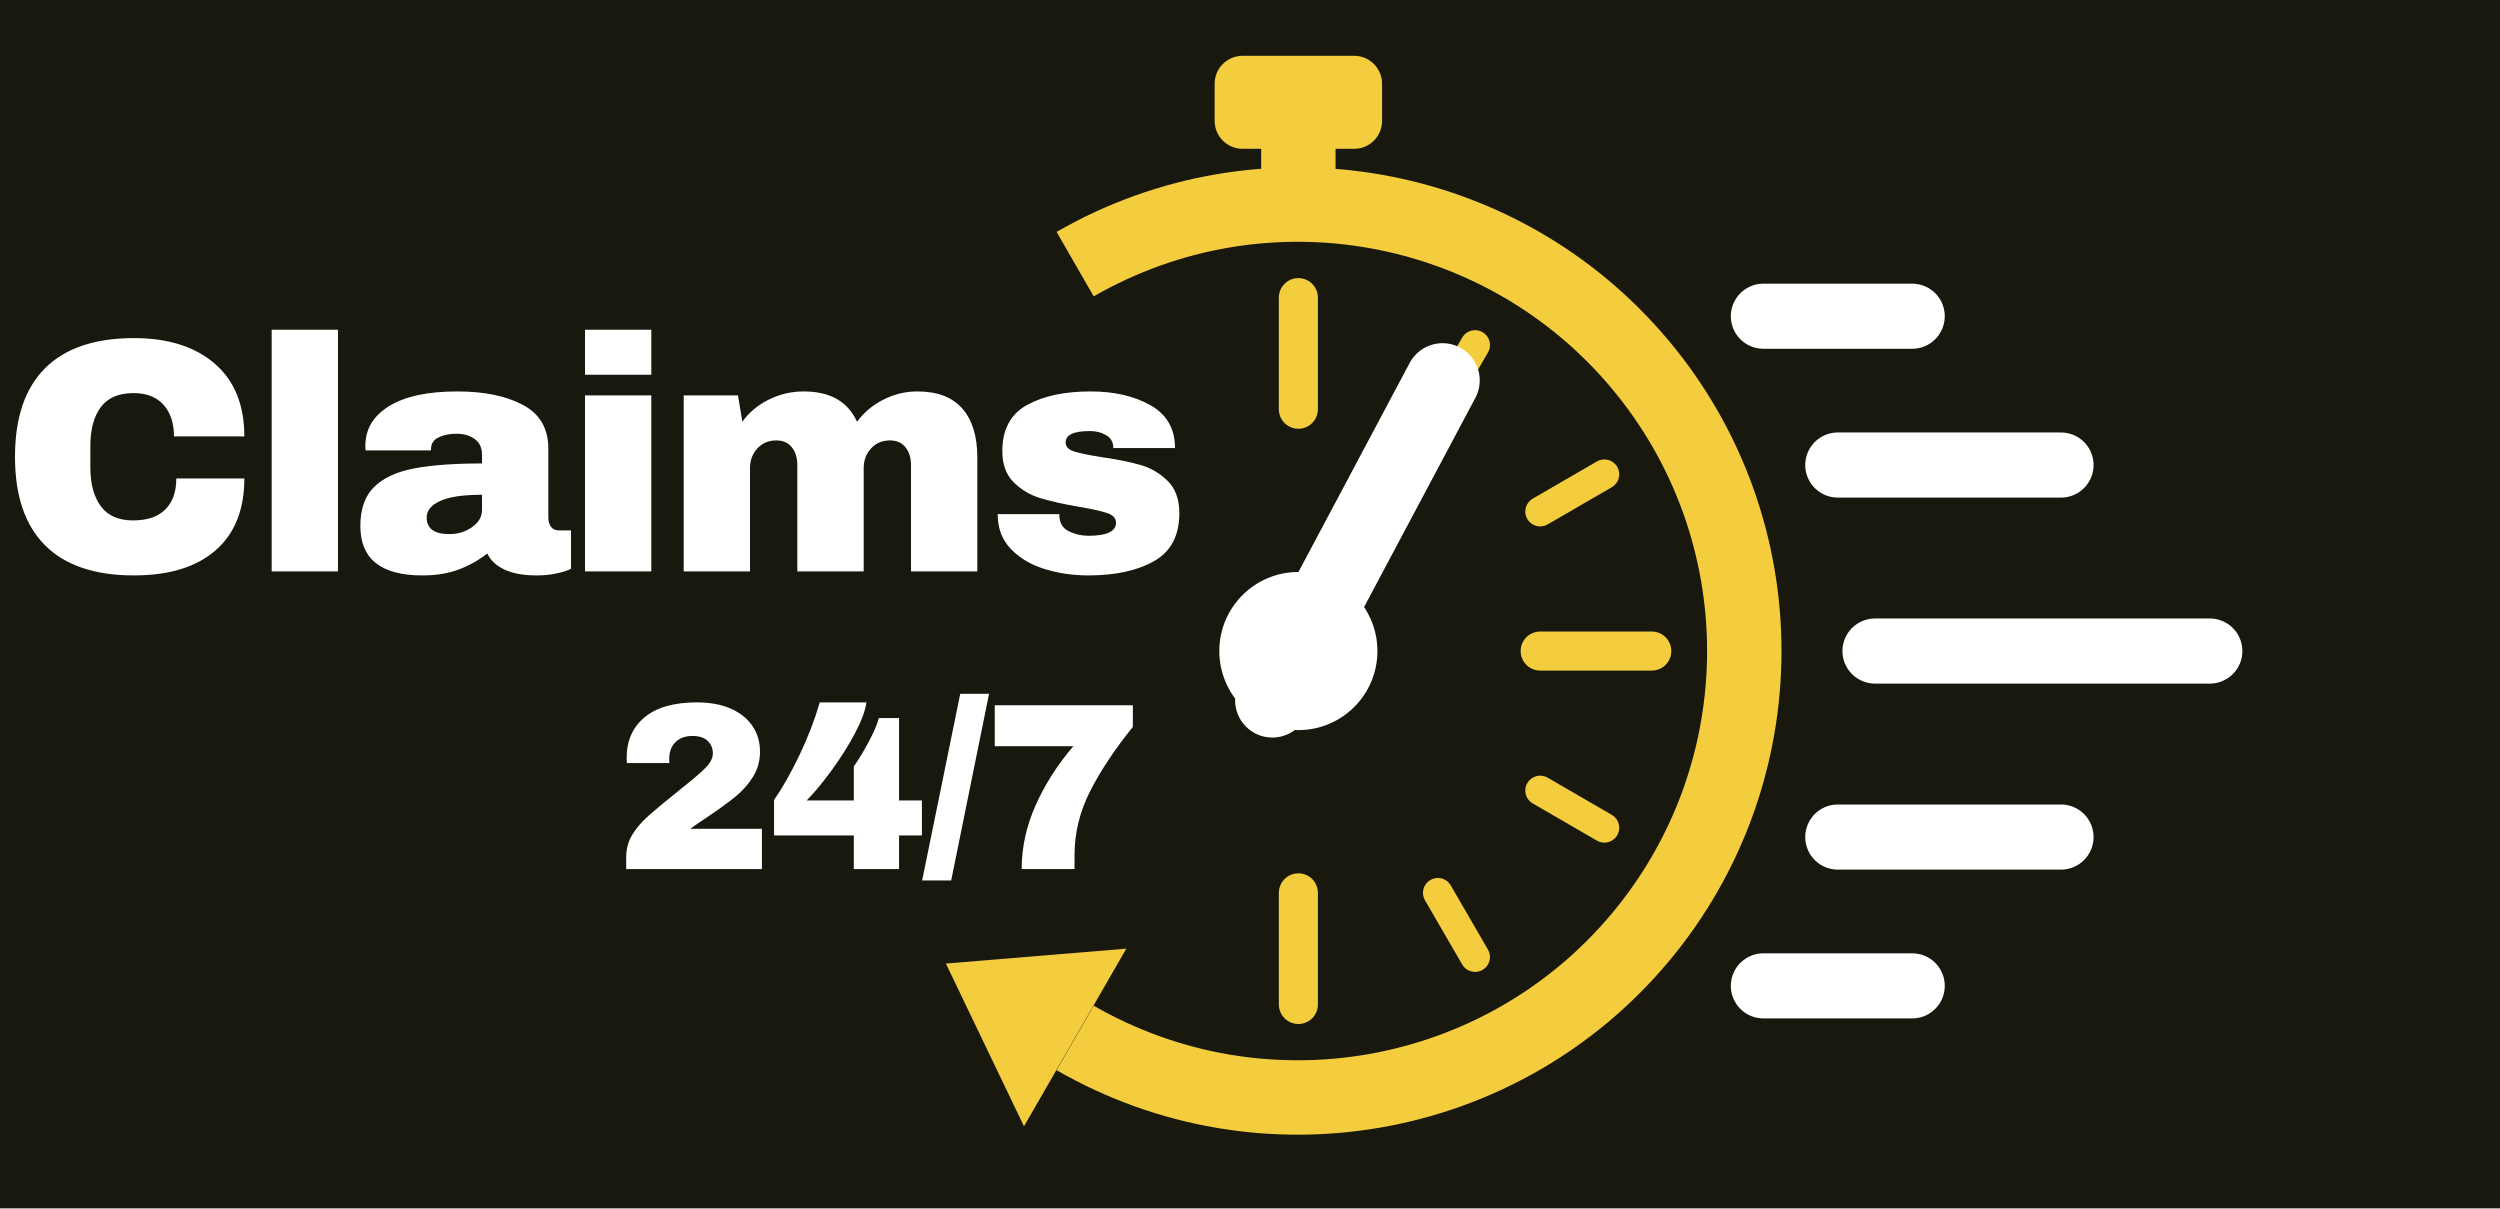
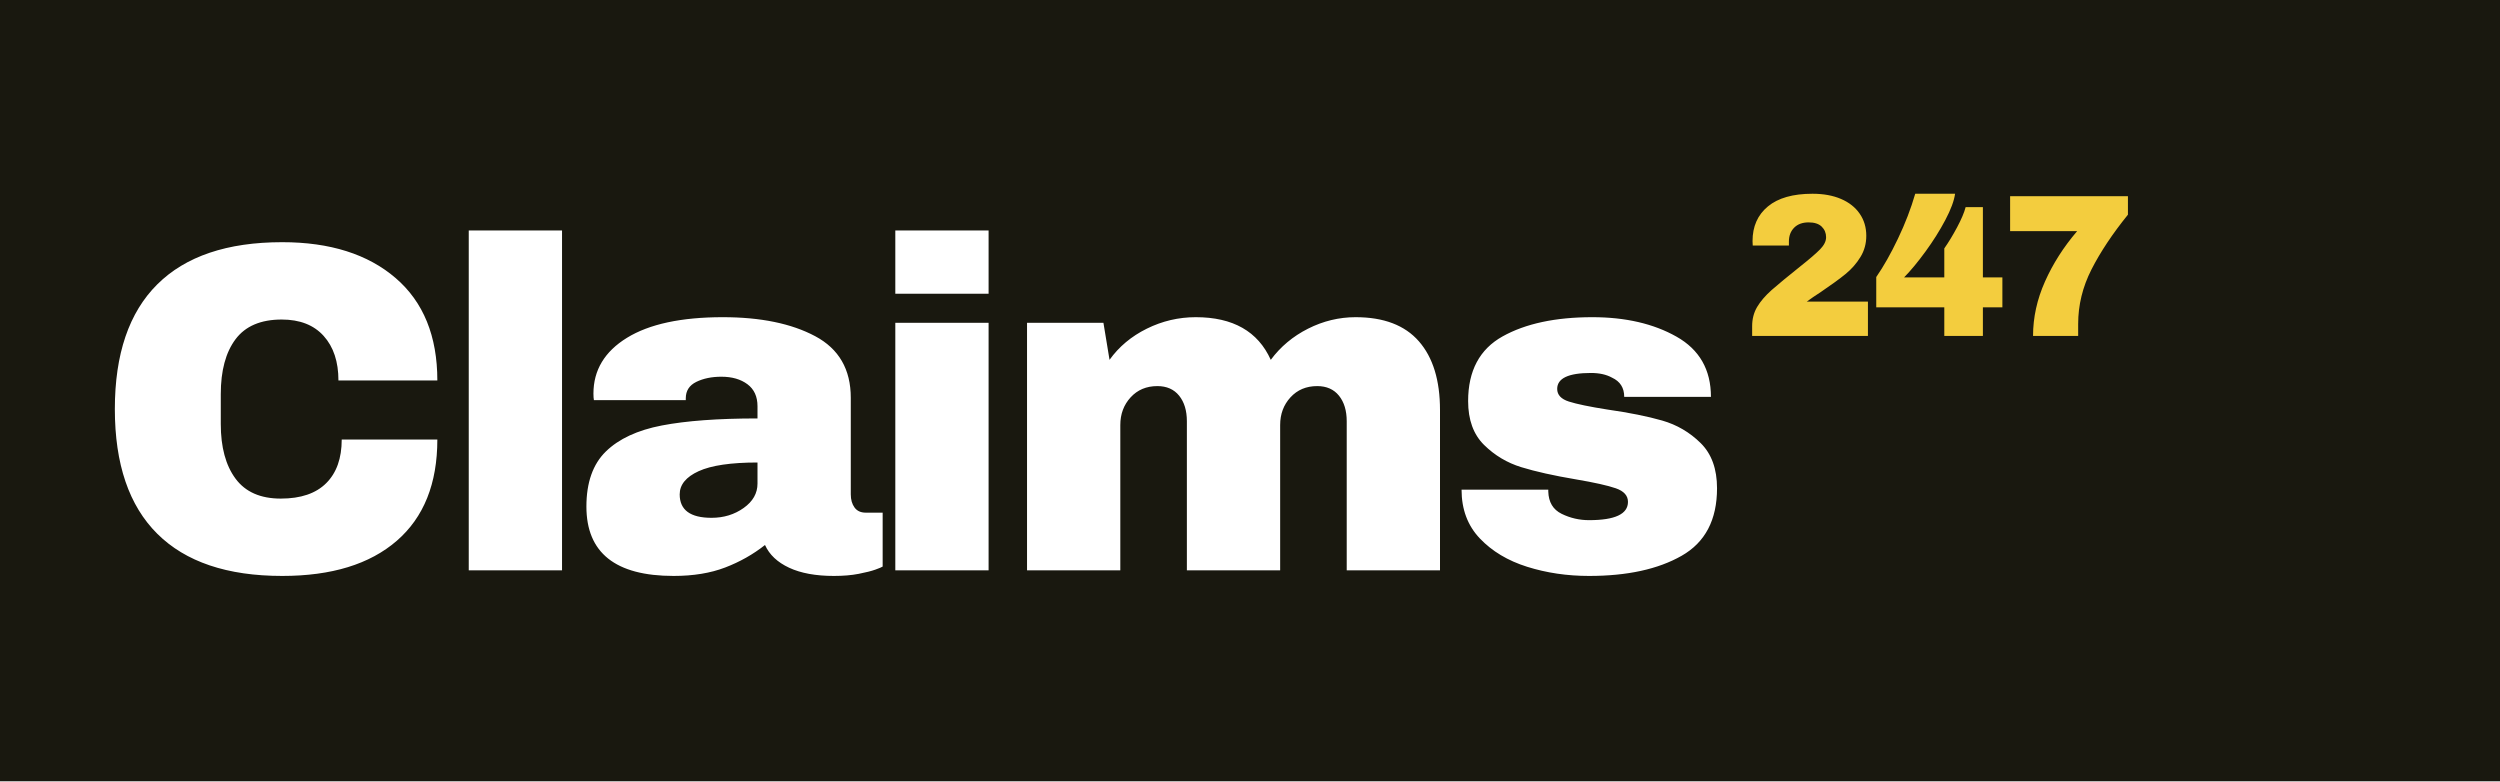
- <svg xmlns="http://www.w3.org/2000/svg" viewBox="0 0 420 203" width="420" height="203">
-   <rect width="420" height="203" fill="#19180F" />
-   <g transform="translate(140,31.25) scale(1.5625)">
-     <line x1="108" y1="30" x2="132" y2="30" stroke="#FFFFFF" stroke-width="7" stroke-linecap="round" />
-     <line x1="112" y1="50" x2="148" y2="50" stroke="#FFFFFF" stroke-width="7" stroke-linecap="round" />
-     <line x1="108" y1="70" x2="132" y2="70" stroke="#FFFFFF" stroke-width="7" stroke-linecap="round" />
-     <line x1="100" y1="14" x2="116" y2="14" stroke="#FFFFFF" stroke-width="7" stroke-linecap="round" />
-     <line x1="100" y1="86" x2="116" y2="86" stroke="#FFFFFF" stroke-width="7" stroke-linecap="round" />
-     <rect x="41" y="-14" width="18" height="10" rx="3" fill="#F3CD3E" />
-     <rect x="46" y="-5" width="8" height="8" fill="#F3CD3E" />
-     <path d="M26.0 8.4 A48 48 0 1 1 26.0 91.6" fill="none" stroke="#F3CD3E" stroke-width="8" />
-     <polygon points="31.5,82.0 20.5,101.1 12.1,83.6" fill="#F3CD3E" />
-     <line x1="50.0" y1="24.0" x2="50.0" y2="12.0" stroke="#F3CD3E" stroke-width="4.2" stroke-linecap="round" />
-     <line x1="65.0" y1="24.0" x2="69.0" y2="17.1" stroke="#F3CD3E" stroke-width="3.2" stroke-linecap="round" />
-     <line x1="76.0" y1="35.0" x2="82.9" y2="31.0" stroke="#F3CD3E" stroke-width="3.2" stroke-linecap="round" />
-     <line x1="76.0" y1="50.0" x2="88.0" y2="50.0" stroke="#F3CD3E" stroke-width="4.2" stroke-linecap="round" />
-     <line x1="76.0" y1="65.0" x2="82.9" y2="69.0" stroke="#F3CD3E" stroke-width="3.2" stroke-linecap="round" />
-     <line x1="65.0" y1="76.0" x2="69.0" y2="82.9" stroke="#F3CD3E" stroke-width="3.2" stroke-linecap="round" />
-     <line x1="50.0" y1="76.0" x2="50.0" y2="88.0" stroke="#F3CD3E" stroke-width="4.2" stroke-linecap="round" />
-     <line x1="47.2" y1="55.3" x2="65.5" y2="20.9" stroke="#FFFFFF" stroke-width="8" stroke-linecap="round" />
-     <circle cx="50" cy="50" r="8.5" fill="#FFFFFF" />
-   </g>
-   <path d="M22.51 56.80Q31.08 56.80 36.06 61.08Q41.05 65.37 41.05 73.32L41.05 73.32L29.23 73.32Q29.23 69.96 27.47 68Q25.70 66.04 22.46 66.04L22.46 66.04Q18.70 66.04 16.94 68.39Q15.18 70.74 15.18 74.94L15.18 74.94L15.18 78.53Q15.18 82.67 16.94 85.05Q18.70 87.43 22.34 87.43L22.34 87.43Q25.93 87.43 27.78 85.58Q29.62 83.74 29.62 80.38L29.62 80.38L41.05 80.38Q41.05 88.27 36.20 92.47Q31.36 96.67 22.51 96.67L22.51 96.67Q12.66 96.67 7.59 91.63Q2.52 86.59 2.52 76.74L2.52 76.74Q2.52 66.88 7.59 61.84Q12.66 56.80 22.51 56.80L22.51 56.80ZM56.78 96L45.64 96L45.64 55.40L56.78 55.40L56.78 96ZM76.83 65.76Q83.61 65.76 87.86 68.03Q92.12 70.30 92.12 75.39L92.12 75.39L92.12 86.93Q92.12 87.88 92.57 88.50Q93.02 89.11 93.91 89.11L93.91 89.11L95.93 89.11L95.93 95.55Q95.76 95.66 95.06 95.92Q94.36 96.17 93.07 96.42Q91.78 96.67 90.10 96.67L90.10 96.67Q86.86 96.67 84.76 95.69Q82.66 94.71 81.87 92.98L81.87 92.98Q79.74 94.66 77.11 95.66Q74.48 96.67 70.95 96.67L70.95 96.67Q60.54 96.67 60.54 88.38L60.54 88.38Q60.54 84.07 62.86 81.80Q65.18 79.54 69.55 78.70Q73.92 77.86 80.98 77.86L80.98 77.86L80.98 76.40Q80.98 74.66 79.77 73.77Q78.57 72.87 76.66 72.87L76.66 72.87Q74.93 72.87 73.67 73.49Q72.41 74.10 72.41 75.45L72.41 75.45L72.41 75.67L61.43 75.67Q61.38 75.39 61.38 74.89L61.38 74.89Q61.38 70.69 65.38 68.22Q69.38 65.76 76.83 65.76L76.83 65.76ZM80.98 83.12Q76.22 83.12 73.95 84.16Q71.68 85.19 71.68 86.93L71.68 86.93Q71.68 89.73 75.49 89.73L75.49 89.73Q77.67 89.73 79.32 88.55Q80.98 87.38 80.98 85.64L80.98 85.64L80.98 83.12ZM109.42 62.96L98.28 62.96L98.28 55.40L109.42 55.40L109.42 62.96ZM109.42 96L98.28 96L98.28 66.43L109.42 66.43L109.42 96ZM154.11 65.76Q159.15 65.76 161.67 68.64Q164.19 71.53 164.19 76.85L164.19 76.85L164.19 96L153.05 96L153.05 78.19Q153.05 76.29 152.12 75.14Q151.20 73.99 149.52 73.99L149.52 73.99Q147.56 73.99 146.33 75.34Q145.10 76.68 145.10 78.64L145.10 78.64L145.10 96L133.95 96L133.95 78.19Q133.95 76.29 133.03 75.14Q132.10 73.99 130.42 73.99L130.42 73.99Q128.46 73.99 127.23 75.34Q126.00 76.68 126.00 78.64L126.00 78.64L126.00 96L114.86 96L114.86 66.43L123.98 66.43L124.71 70.86Q126.39 68.50 129.16 67.13Q131.94 65.76 135.02 65.76L135.02 65.76Q141.68 65.76 143.98 70.86L143.98 70.86Q145.71 68.50 148.43 67.13Q151.14 65.76 154.11 65.76L154.11 65.76ZM183.23 65.76Q189.17 65.76 193.28 68.08Q197.40 70.41 197.40 75.28L197.40 75.28L187.04 75.28Q187.04 73.66 185.58 72.98L185.58 72.98Q184.58 72.42 183.06 72.42L183.06 72.42Q179.03 72.42 179.03 74.33L179.03 74.33Q179.03 75.39 180.43 75.84Q181.83 76.29 185.02 76.79L185.02 76.79Q188.94 77.35 191.58 78.11Q194.21 78.86 196.17 80.80Q198.13 82.73 198.13 86.20L198.13 86.20Q198.13 91.86 193.90 94.26Q189.67 96.67 182.84 96.67L182.84 96.67Q178.92 96.67 175.45 95.58Q171.98 94.49 169.79 92.19Q167.61 89.90 167.61 86.37L167.61 86.37L177.97 86.37L177.97 86.59Q178.02 88.50 179.56 89.25Q181.10 90.01 182.84 90.01L182.84 90.01Q187.49 90.01 187.49 87.82L187.49 87.82Q187.49 86.70 186.03 86.20Q184.58 85.70 181.27 85.14L181.27 85.14Q177.30 84.46 174.75 83.68Q172.20 82.90 170.30 81.02Q168.39 79.14 168.39 75.78L168.39 75.78Q168.39 70.35 172.51 68.06Q176.62 65.76 183.23 65.76L183.23 65.76Z" fill="#FFFFFF" data-text="Claims" />
-   <path d="M117.08 118Q120.32 118 122.70 119.02Q125.08 120.04 126.38 121.92Q127.68 123.80 127.68 126.28L127.68 126.28Q127.68 128.60 126.52 130.48Q125.36 132.36 123.60 133.80Q121.84 135.24 118.76 137.32L118.76 137.32Q117.04 138.44 115.96 139.24L115.96 139.24L128.00 139.24L128.00 146L105.20 146L105.20 144.08Q105.20 141.96 106.18 140.30Q107.16 138.64 109.04 136.96L109.04 136.96Q110.96 135.28 114.56 132.40L114.56 132.40Q117.44 130.12 118.60 128.92Q119.76 127.72 119.76 126.56L119.76 126.56Q119.76 125.32 118.90 124.48Q118.04 123.64 116.32 123.64L116.32 123.64Q114.52 123.64 113.48 124.68Q112.44 125.72 112.44 127.40L112.44 127.40L112.44 128.20L105.32 128.20Q105.28 127.88 105.28 127.32L105.28 127.32Q105.28 123 108.30 120.50Q111.32 118 117.08 118L117.08 118ZM145.56 118Q145.28 120.08 143.64 123.18Q142.00 126.28 139.74 129.38Q137.48 132.48 135.52 134.48L135.52 134.48L143.44 134.48L143.44 128.76Q144.68 127 145.96 124.60Q147.24 122.20 147.64 120.64L147.64 120.64L151.04 120.64L151.04 134.48L154.88 134.48L154.88 140.36L151.04 140.36L151.04 146L143.44 146L143.44 140.36L130.04 140.36L130.04 134.40Q132.20 131.28 134.32 126.84Q136.44 122.40 137.72 118L137.72 118L145.56 118ZM159.80 147.92L154.92 147.92L161.32 116.56L166.16 116.56L159.80 147.92ZM190.32 122.12Q185.76 127.76 183.14 132.92Q180.52 138.08 180.52 143.64L180.52 143.64L180.52 146L171.64 146Q171.64 140.56 173.98 135.30Q176.32 130.04 180.32 125.36L180.32 125.36L167.12 125.36L167.12 118.48L190.32 118.48L190.32 122.12Z" fill="#FFFFFF" data-text="24/7" />
+ <svg xmlns="http://www.w3.org/2000/svg" viewBox="0 0 640 200" width="640" height="200">
+   <rect width="640" height="200" fill="#19180F" />
+   <path d="M72.24 62Q90.60 62 101.28 71.18Q111.96 80.36 111.96 97.40L111.96 97.40L86.64 97.40Q86.64 90.20 82.86 86Q79.08 81.80 72.12 81.80L72.12 81.80Q64.08 81.80 60.30 86.84Q56.52 91.88 56.52 100.88L56.52 100.88L56.52 108.56Q56.52 117.44 60.30 122.54Q64.08 127.64 71.88 127.64L71.88 127.64Q79.56 127.64 83.52 123.68Q87.48 119.72 87.48 112.52L87.48 112.52L111.96 112.52Q111.96 129.44 101.58 138.44Q91.20 147.44 72.24 147.44L72.24 147.44Q51.12 147.44 40.26 136.64Q29.40 125.84 29.40 104.72L29.40 104.72Q29.40 83.60 40.26 72.80Q51.12 62 72.24 62L72.24 62ZM143.88 146L120 146L120 59L143.88 59L143.88 146ZM185.04 81.20Q199.56 81.20 208.68 86.06Q217.80 90.92 217.80 101.84L217.80 101.84L217.80 126.56Q217.80 128.60 218.76 129.92Q219.72 131.24 221.64 131.24L221.64 131.24L225.96 131.24L225.96 145.04Q225.60 145.28 224.10 145.82Q222.60 146.36 219.84 146.90Q217.08 147.44 213.48 147.44L213.48 147.44Q206.52 147.44 202.02 145.34Q197.52 143.24 195.84 139.52L195.84 139.52Q191.28 143.12 185.64 145.28Q180.00 147.44 172.44 147.44L172.44 147.44Q150.12 147.44 150.12 129.68L150.12 129.68Q150.12 120.44 155.10 115.58Q160.08 110.72 169.44 108.92Q178.80 107.12 193.92 107.12L193.92 107.12L193.92 104Q193.92 100.28 191.34 98.36Q188.76 96.44 184.68 96.44L184.68 96.44Q180.96 96.44 178.26 97.76Q175.56 99.08 175.56 101.96L175.56 101.96L175.56 102.44L152.04 102.44Q151.92 101.84 151.92 100.76L151.92 100.76Q151.92 91.76 160.50 86.48Q169.08 81.20 185.04 81.20L185.04 81.20ZM193.92 118.40Q183.72 118.40 178.86 120.62Q174.00 122.84 174.00 126.56L174.00 126.56Q174.00 132.56 182.16 132.56L182.16 132.56Q186.84 132.56 190.38 130.04Q193.92 127.52 193.92 123.80L193.92 123.80L193.92 118.40ZM253.08 75.20L229.20 75.20L229.20 59L253.08 59L253.08 75.20ZM253.08 146L229.20 146L229.20 82.64L253.08 82.64L253.08 146ZM347.04 81.20Q357.84 81.20 363.24 87.38Q368.64 93.56 368.64 104.96L368.64 104.96L368.64 146L344.76 146L344.76 107.84Q344.76 103.76 342.78 101.30Q340.80 98.84 337.20 98.84L337.20 98.84Q333.00 98.84 330.36 101.72Q327.72 104.60 327.72 108.80L327.72 108.80L327.72 146L303.84 146L303.84 107.84Q303.84 103.76 301.86 101.30Q299.88 98.84 296.28 98.84L296.28 98.84Q292.08 98.84 289.44 101.72Q286.80 104.60 286.80 108.80L286.80 108.80L286.80 146L262.92 146L262.92 82.64L282.48 82.64L284.04 92.12Q287.64 87.08 293.58 84.14Q299.52 81.20 306.12 81.20L306.12 81.20Q320.40 81.20 325.32 92.12L325.32 92.12Q329.04 87.08 334.86 84.14Q340.68 81.20 347.04 81.20L347.04 81.20ZM407.64 81.20Q420.36 81.20 429.18 86.18Q438.00 91.16 438.00 101.60L438.00 101.60L415.80 101.60Q415.80 98.12 412.68 96.68L412.68 96.68Q410.52 95.48 407.28 95.48L407.28 95.48Q398.64 95.48 398.64 99.56L398.64 99.56Q398.64 101.84 401.64 102.80Q404.64 103.76 411.48 104.84L411.48 104.84Q419.88 106.04 425.52 107.66Q431.16 109.28 435.36 113.42Q439.56 117.56 439.56 125L439.56 125Q439.56 137.12 430.50 142.28Q421.44 147.44 406.80 147.44L406.80 147.44Q398.40 147.44 390.96 145.10Q383.52 142.76 378.84 137.84Q374.16 132.92 374.16 125.36L374.16 125.36L396.36 125.36L396.36 125.84Q396.48 129.92 399.78 131.54Q403.08 133.16 406.80 133.16L406.80 133.16Q416.76 133.16 416.76 128.48L416.76 128.48Q416.76 126.08 413.64 125Q410.52 123.92 403.44 122.72L403.44 122.72Q394.92 121.28 389.46 119.60Q384.00 117.92 379.92 113.90Q375.84 109.88 375.84 102.68L375.84 102.68Q375.84 91.04 384.66 86.12Q393.48 81.20 407.64 81.20L407.64 81.20Z" fill="#FFFFFF" data-text="Claims" />
+   <path d="M463.99 49.60Q468.20 49.60 471.30 50.93Q474.39 52.25 476.08 54.70Q477.77 57.14 477.77 60.36L477.77 60.36Q477.77 63.38 476.26 65.82Q474.76 68.27 472.47 70.14Q470.18 72.01 466.18 74.72L466.18 74.72Q463.94 76.17 462.54 77.21L462.54 77.21L478.19 77.21L478.19 86L448.55 86L448.55 83.50Q448.55 80.75 449.82 78.59Q451.10 76.43 453.54 74.25L453.54 74.25Q456.04 72.06 460.72 68.32L460.72 68.32Q464.46 65.36 465.97 63.80Q467.48 62.24 467.48 60.73L467.48 60.73Q467.48 59.12 466.36 58.02Q465.24 56.93 463.00 56.93L463.00 56.93Q460.66 56.93 459.31 58.28Q457.96 59.64 457.96 61.82L457.96 61.82L457.96 62.86L448.70 62.86Q448.65 62.44 448.65 61.72L448.65 61.72Q448.65 56.10 452.58 52.85Q456.50 49.60 463.99 49.60L463.99 49.60ZM500.50 49.60Q500.13 52.30 498 56.33Q495.87 60.36 492.93 64.39Q489.99 68.42 487.44 71.02L487.44 71.02L497.74 71.02L497.74 63.59Q499.35 61.30 501.02 58.18Q502.68 55.06 503.20 53.03L503.20 53.03L507.62 53.03L507.62 71.02L512.61 71.02L512.61 78.67L507.62 78.67L507.62 86L497.74 86L497.74 78.67L480.32 78.67L480.32 70.92Q483.13 66.86 485.88 61.09Q488.64 55.32 490.30 49.60L490.30 49.60L500.50 49.60ZM544.75 54.96Q538.82 62.29 535.41 69.00Q532.01 75.70 532.01 82.93L532.01 82.93L532.01 86L520.46 86Q520.46 78.93 523.51 72.09Q526.55 65.25 531.75 59.17L531.75 59.17L514.59 59.17L514.59 50.22L544.75 50.22L544.75 54.96Z" fill="#F3CD3E" data-text="247" />
</svg>
